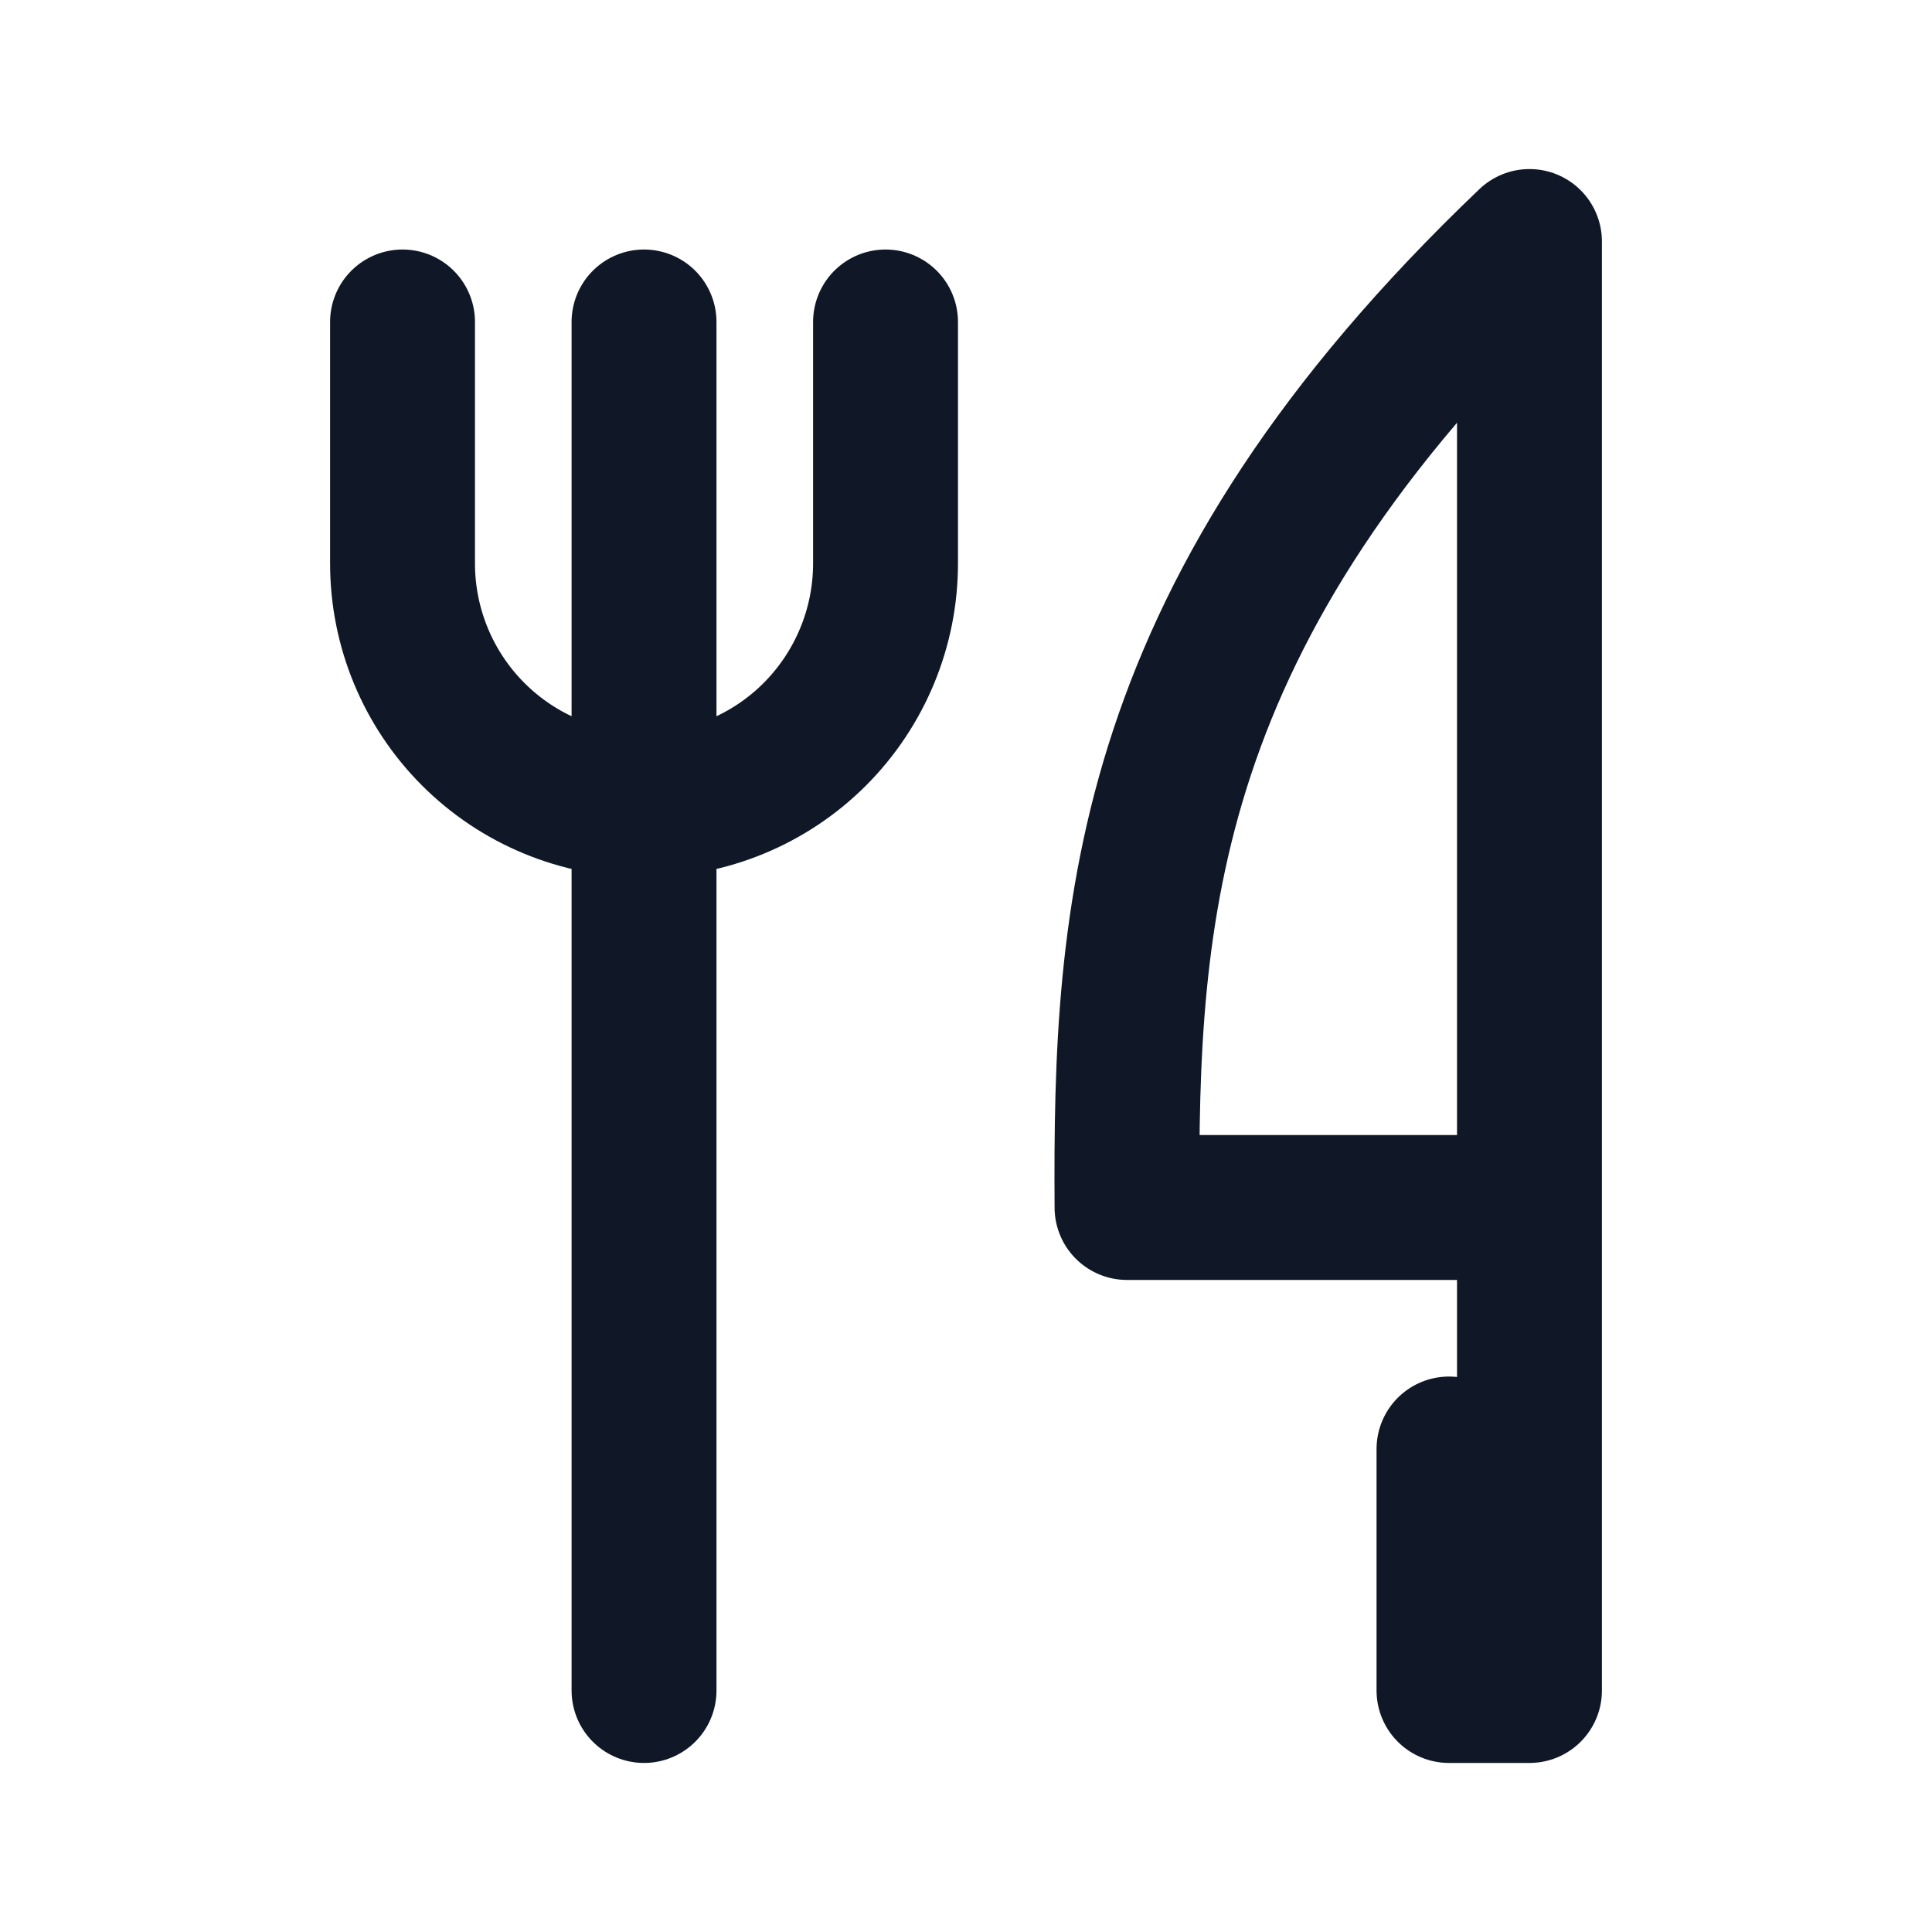
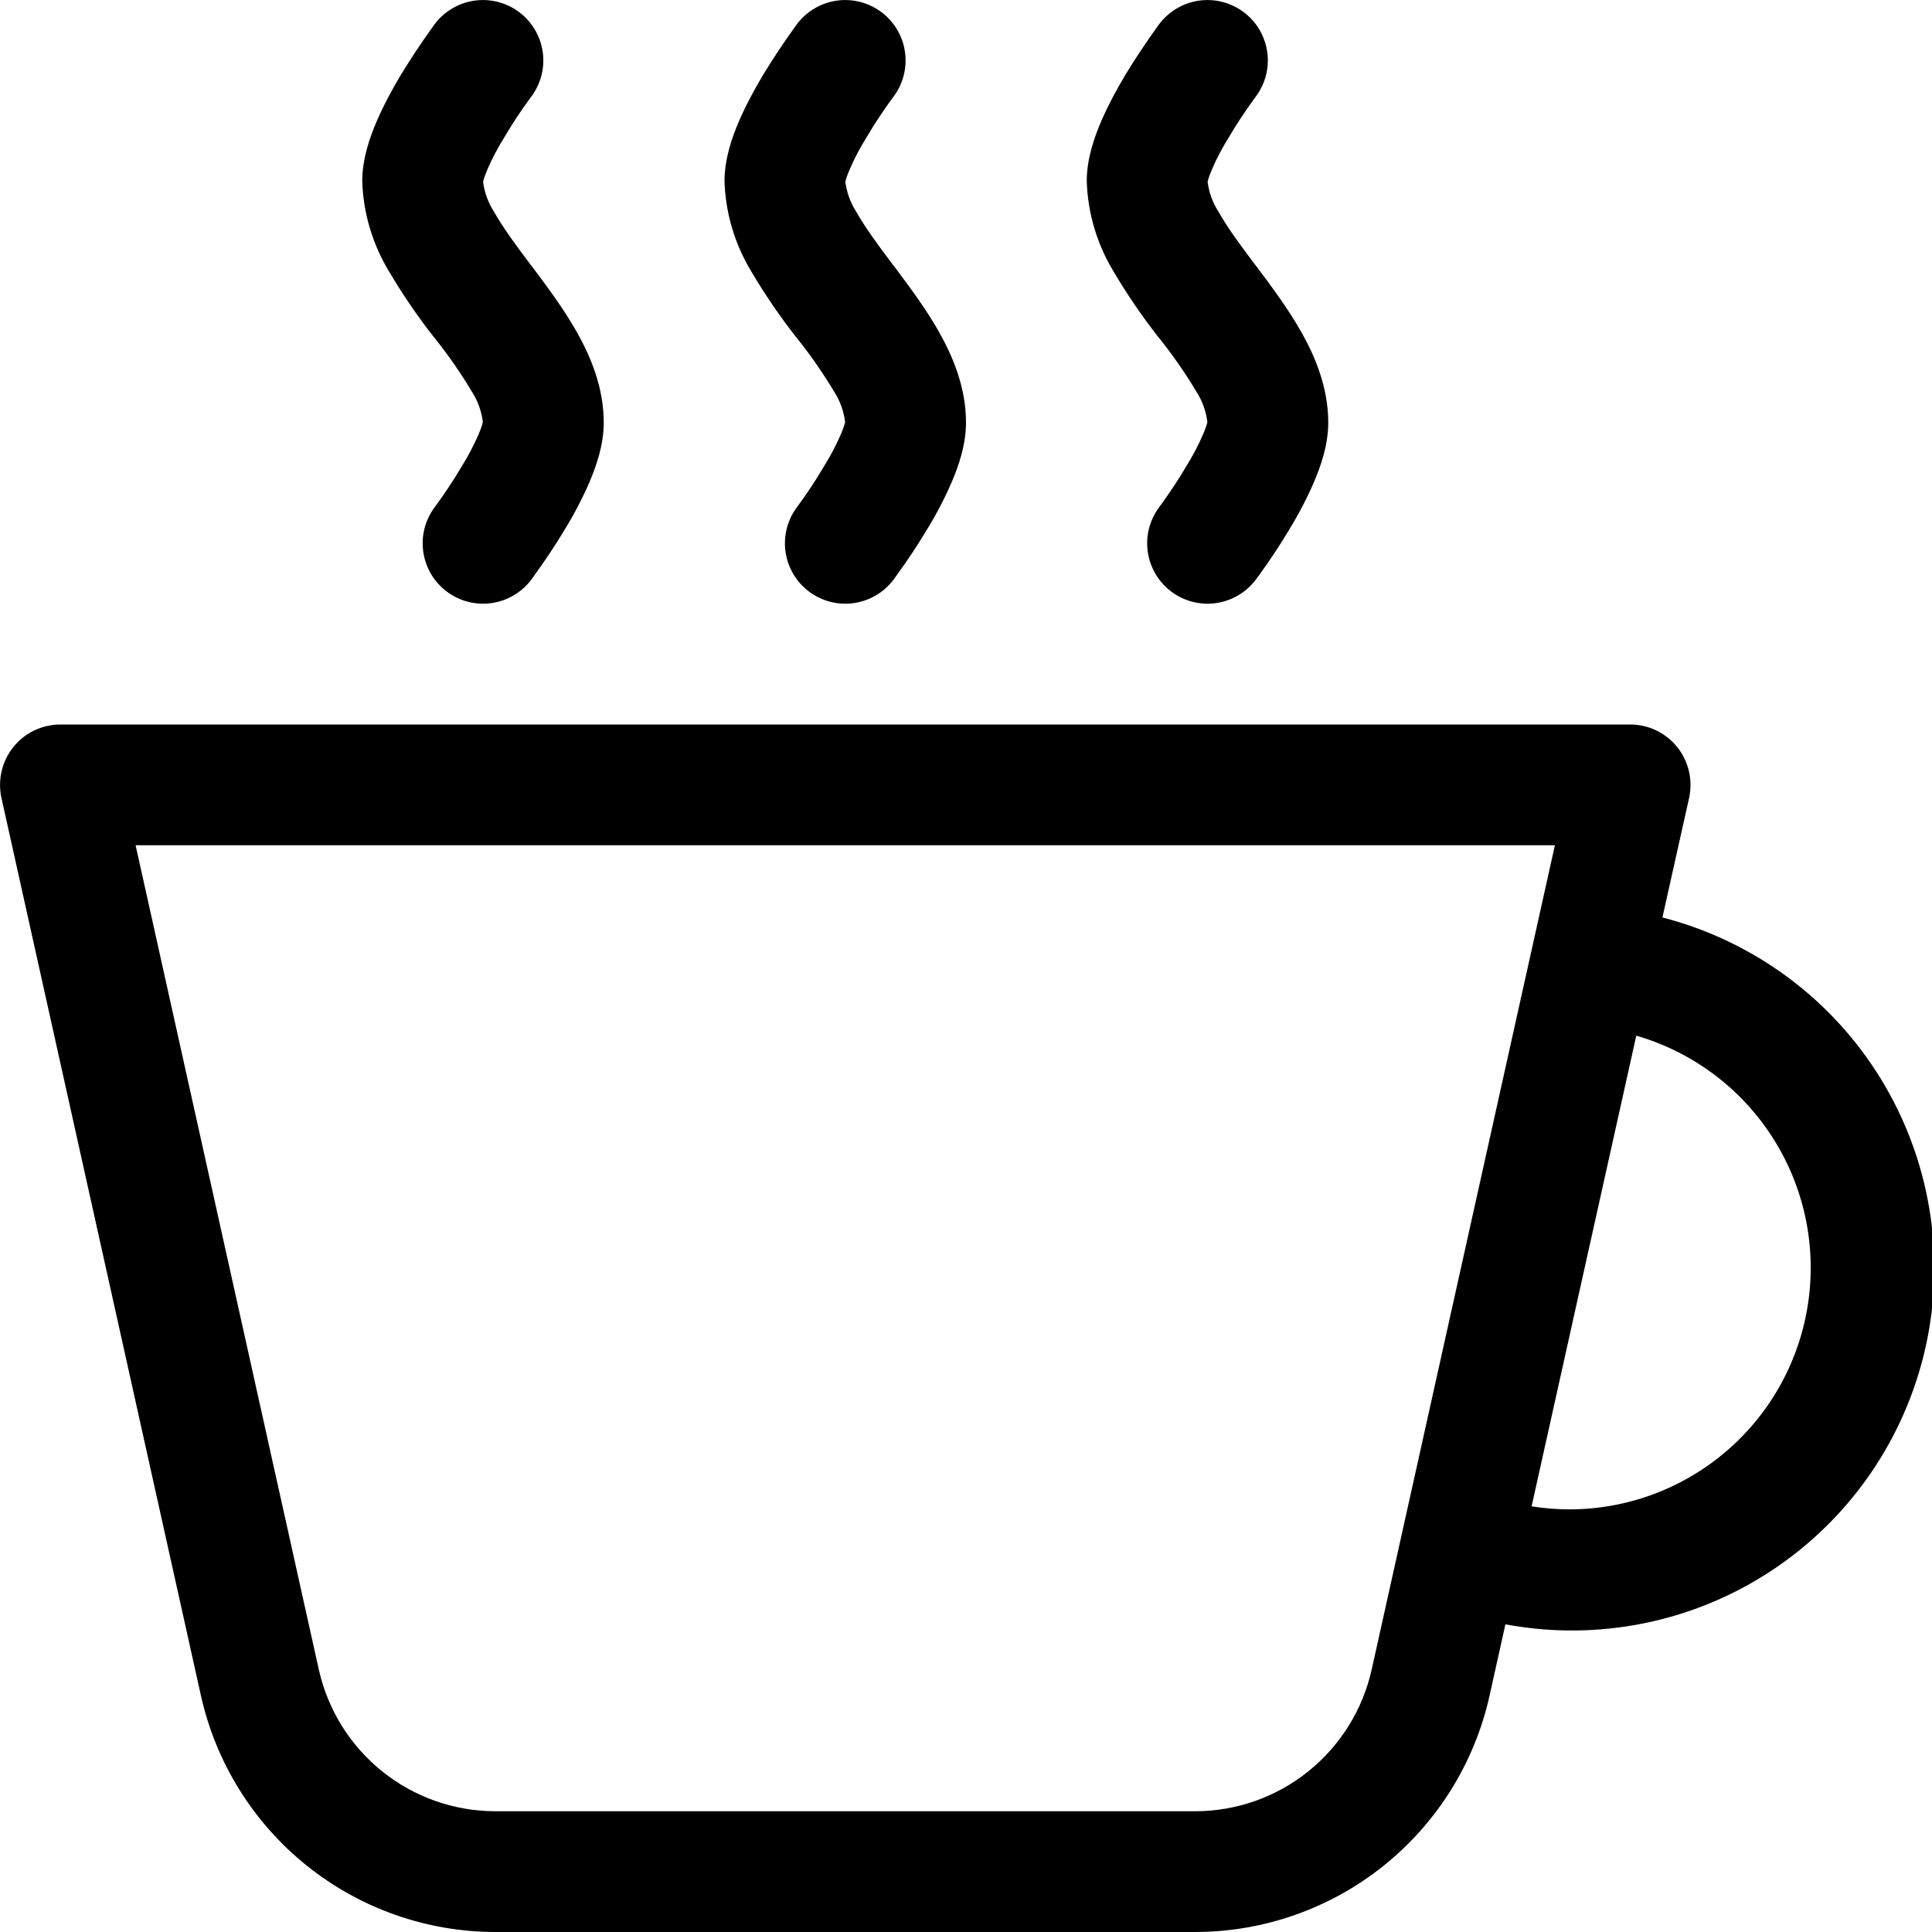
- <svg xmlns="http://www.w3.org/2000/svg" width="20" height="20" viewBox="0 0 20 20" fill="none">
-   <g id="Horizontal container">
-     <path id="Vector" d="M15.833 12.5V2.5C11.82 6.328 11.648 9.432 11.667 12.5H15.833ZM15.833 12.5V17.5H15V15M6.667 3.333V17.5M4.167 3.333V5.833C4.167 6.496 4.43 7.132 4.899 7.601C5.368 8.07 6.004 8.333 6.667 8.333C7.33 8.333 7.966 8.07 8.435 7.601C8.903 7.132 9.167 6.496 9.167 5.833V3.333" stroke="#101828" stroke-width="1.5" stroke-linecap="round" stroke-linejoin="round" />
-   </g>
+ <svg xmlns="http://www.w3.org/2000/svg" version="1.1" width="32" height="32" viewBox="0 0 32 32">
+   <path d="M1 12c-0.15 0-0.297 0.034-0.432 0.098s-0.254 0.159-0.347 0.276c-0.094 0.117-0.16 0.253-0.194 0.399s-0.035 0.297-0.003 0.443l3.304 14.868c0.247 1.11 0.865 2.104 1.752 2.816s1.991 1.1 3.128 1.1h11.584c1.138-0 2.241-0.388 3.128-1.1s1.505-1.705 1.752-2.816l0.262-1.18c1.53 0.286 3.111-0.033 4.41-0.891s2.213-2.186 2.551-3.706c0.337-1.519 0.071-3.11-0.742-4.437s-2.111-2.285-3.618-2.674l0.442-1.98c0.032-0.146 0.031-0.298-0.003-0.443s-0.1-0.282-0.194-0.399c-0.094-0.117-0.212-0.211-0.347-0.276s-0.283-0.098-0.432-0.098h-26zM26 25c-0.212 0-0.423-0.017-0.632-0.050l1.734-7.796c0.925 0.268 1.722 0.86 2.246 1.669s0.738 1.778 0.604 2.732c-0.134 0.954-0.607 1.827-1.333 2.46s-1.656 0.983-2.619 0.985zM5.28 27.65l-3.034-13.65h23.508l-3.034 13.65c-0.148 0.666-0.519 1.262-1.051 1.69s-1.195 0.66-1.877 0.66h-11.584c-0.683-0-1.345-0.233-1.877-0.66s-0.903-1.023-1.051-1.69z" />
+   <path d="M8.8 1.6l-0.006 0.008-0.028 0.038c-0.146 0.2-0.282 0.407-0.408 0.62-0.107 0.171-0.202 0.349-0.282 0.534-0.052 0.12-0.068 0.184-0.074 0.206v0.008c0.023 0.177 0.085 0.346 0.182 0.496 0.15 0.266 0.356 0.544 0.616 0.89l0.020 0.024c0.236 0.316 0.52 0.694 0.74 1.086 0.224 0.4 0.44 0.91 0.44 1.49 0 0.376-0.13 0.736-0.238 0.988-0.116 0.268-0.251 0.527-0.404 0.776-0.157 0.262-0.326 0.517-0.506 0.764l-0.036 0.050-0.010 0.016-0.004 0.004c-0.159 0.212-0.396 0.353-0.658 0.391s-0.529-0.030-0.742-0.189-0.353-0.396-0.391-0.658c-0.038-0.263 0.030-0.529 0.189-0.742l0.006-0.008 0.028-0.038c0.146-0.2 0.282-0.407 0.408-0.62 0.107-0.171 0.202-0.349 0.282-0.534 0.052-0.12 0.068-0.184 0.074-0.206-0.021-0.179-0.083-0.352-0.18-0.504-0.186-0.31-0.392-0.608-0.618-0.89l-0.020-0.024c-0.27-0.345-0.517-0.708-0.74-1.086-0.272-0.451-0.424-0.964-0.44-1.49 0-0.376 0.13-0.736 0.238-0.988 0.118-0.276 0.268-0.548 0.404-0.776 0.159-0.261 0.328-0.516 0.506-0.764l0.050-0.070c0.159-0.212 0.396-0.353 0.658-0.391s0.529 0.030 0.742 0.189c0.212 0.159 0.353 0.396 0.391 0.658s-0.030 0.529-0.189 0.742zM14.8 1.6l-0.006 0.008-0.028 0.038c-0.146 0.2-0.282 0.407-0.408 0.62-0.107 0.171-0.202 0.349-0.282 0.534-0.052 0.12-0.068 0.184-0.074 0.206v0.008c0.023 0.177 0.085 0.346 0.182 0.496 0.15 0.266 0.356 0.544 0.616 0.89l0.020 0.024c0.236 0.316 0.52 0.694 0.74 1.086 0.224 0.4 0.44 0.91 0.44 1.49 0 0.376-0.13 0.736-0.238 0.988-0.116 0.268-0.251 0.527-0.404 0.776-0.157 0.262-0.326 0.517-0.506 0.764l-0.036 0.050-0.010 0.016-0.004 0.004c-0.159 0.212-0.396 0.353-0.658 0.391s-0.529-0.030-0.742-0.189-0.353-0.396-0.391-0.658c-0.038-0.263 0.030-0.529 0.189-0.742l0.006-0.008 0.028-0.038c0.146-0.2 0.282-0.407 0.408-0.62 0.107-0.171 0.202-0.349 0.282-0.534 0.052-0.12 0.068-0.184 0.074-0.206-0.021-0.179-0.083-0.352-0.18-0.504-0.186-0.31-0.392-0.608-0.618-0.89l-0.020-0.024c-0.27-0.345-0.517-0.708-0.74-1.086-0.272-0.451-0.424-0.964-0.44-1.49 0-0.376 0.13-0.736 0.238-0.988 0.118-0.276 0.268-0.548 0.404-0.776 0.159-0.261 0.328-0.516 0.506-0.764l0.050-0.070c0.159-0.212 0.396-0.353 0.658-0.391s0.529 0.030 0.742 0.189 0.353 0.396 0.391 0.658c0.038 0.263-0.030 0.529-0.189 0.742zM20.8 1.6l-0.006 0.008-0.028 0.038c-0.145 0.2-0.282 0.407-0.408 0.62-0.107 0.171-0.202 0.349-0.282 0.534-0.052 0.12-0.068 0.184-0.074 0.206v0.008c0.023 0.177 0.085 0.346 0.182 0.496 0.15 0.266 0.356 0.544 0.616 0.89l0.020 0.024c0.236 0.316 0.52 0.694 0.74 1.086 0.224 0.4 0.44 0.91 0.44 1.49 0 0.376-0.13 0.736-0.238 0.988-0.116 0.268-0.251 0.527-0.404 0.776-0.156 0.262-0.324 0.517-0.504 0.764l-0.038 0.050-0.010 0.016-0.004 0.004c-0.159 0.212-0.396 0.353-0.658 0.391s-0.529-0.030-0.742-0.189-0.353-0.396-0.391-0.658c-0.038-0.263 0.030-0.529 0.189-0.742l0.006-0.008 0.028-0.038c0.145-0.2 0.282-0.407 0.408-0.62 0.107-0.171 0.202-0.349 0.282-0.534 0.052-0.12 0.068-0.184 0.074-0.206-0.021-0.179-0.083-0.352-0.18-0.504-0.186-0.31-0.392-0.608-0.618-0.89l-0.020-0.024c-0.27-0.345-0.517-0.708-0.74-1.086-0.272-0.451-0.424-0.964-0.44-1.49 0-0.376 0.13-0.736 0.238-0.988 0.118-0.276 0.268-0.548 0.404-0.776 0.159-0.261 0.328-0.516 0.506-0.764l0.050-0.070c0.159-0.212 0.396-0.353 0.658-0.391s0.529 0.030 0.742 0.189 0.353 0.396 0.391 0.658c0.038 0.263-0.030 0.529-0.189 0.742z" />
</svg>
